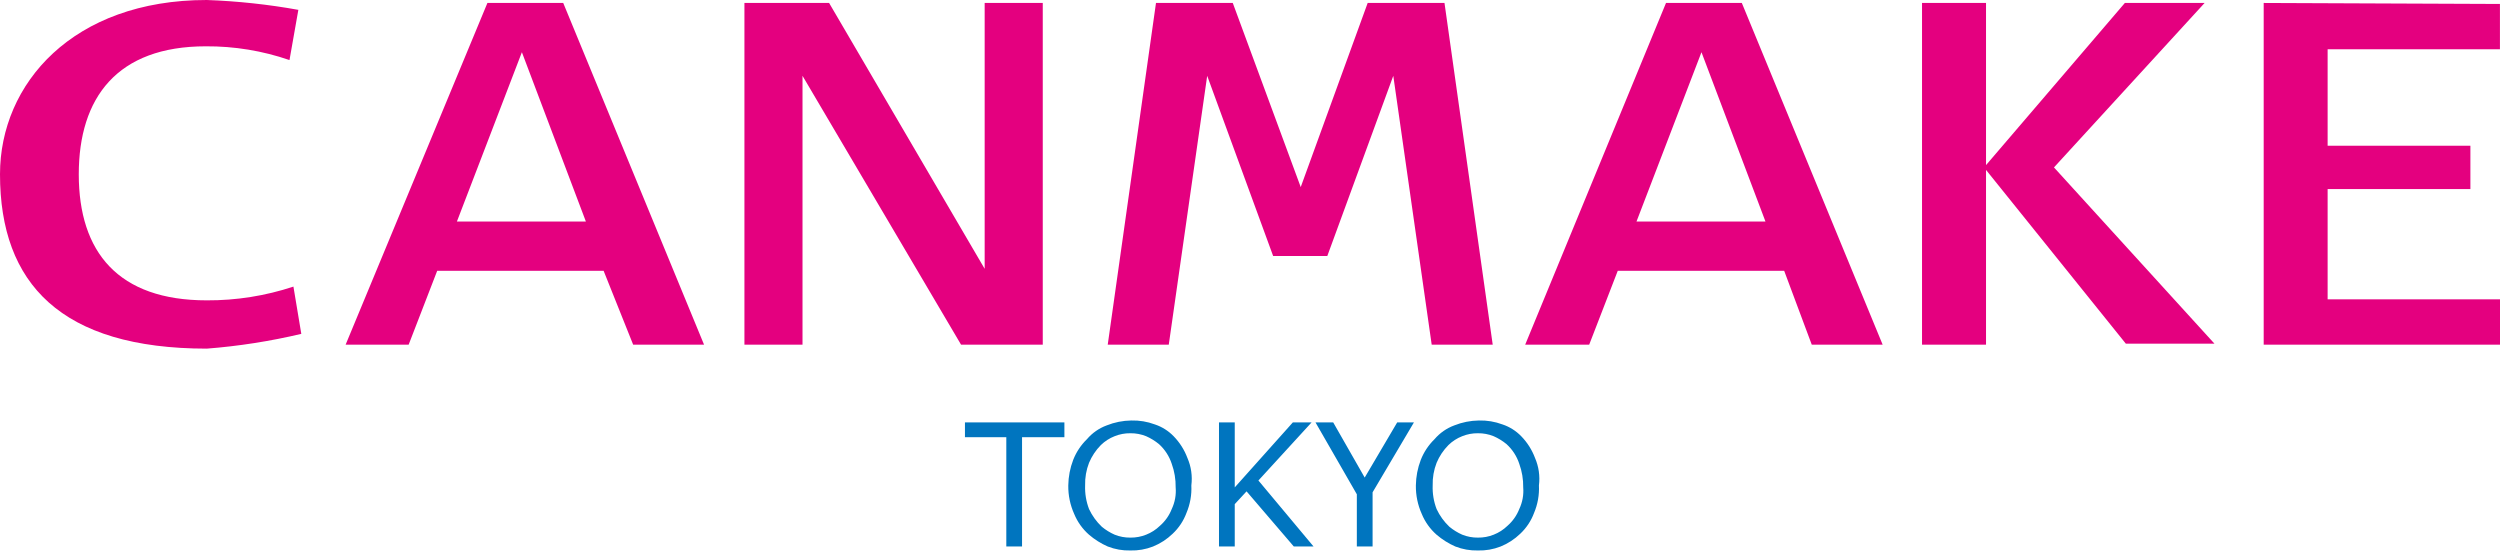
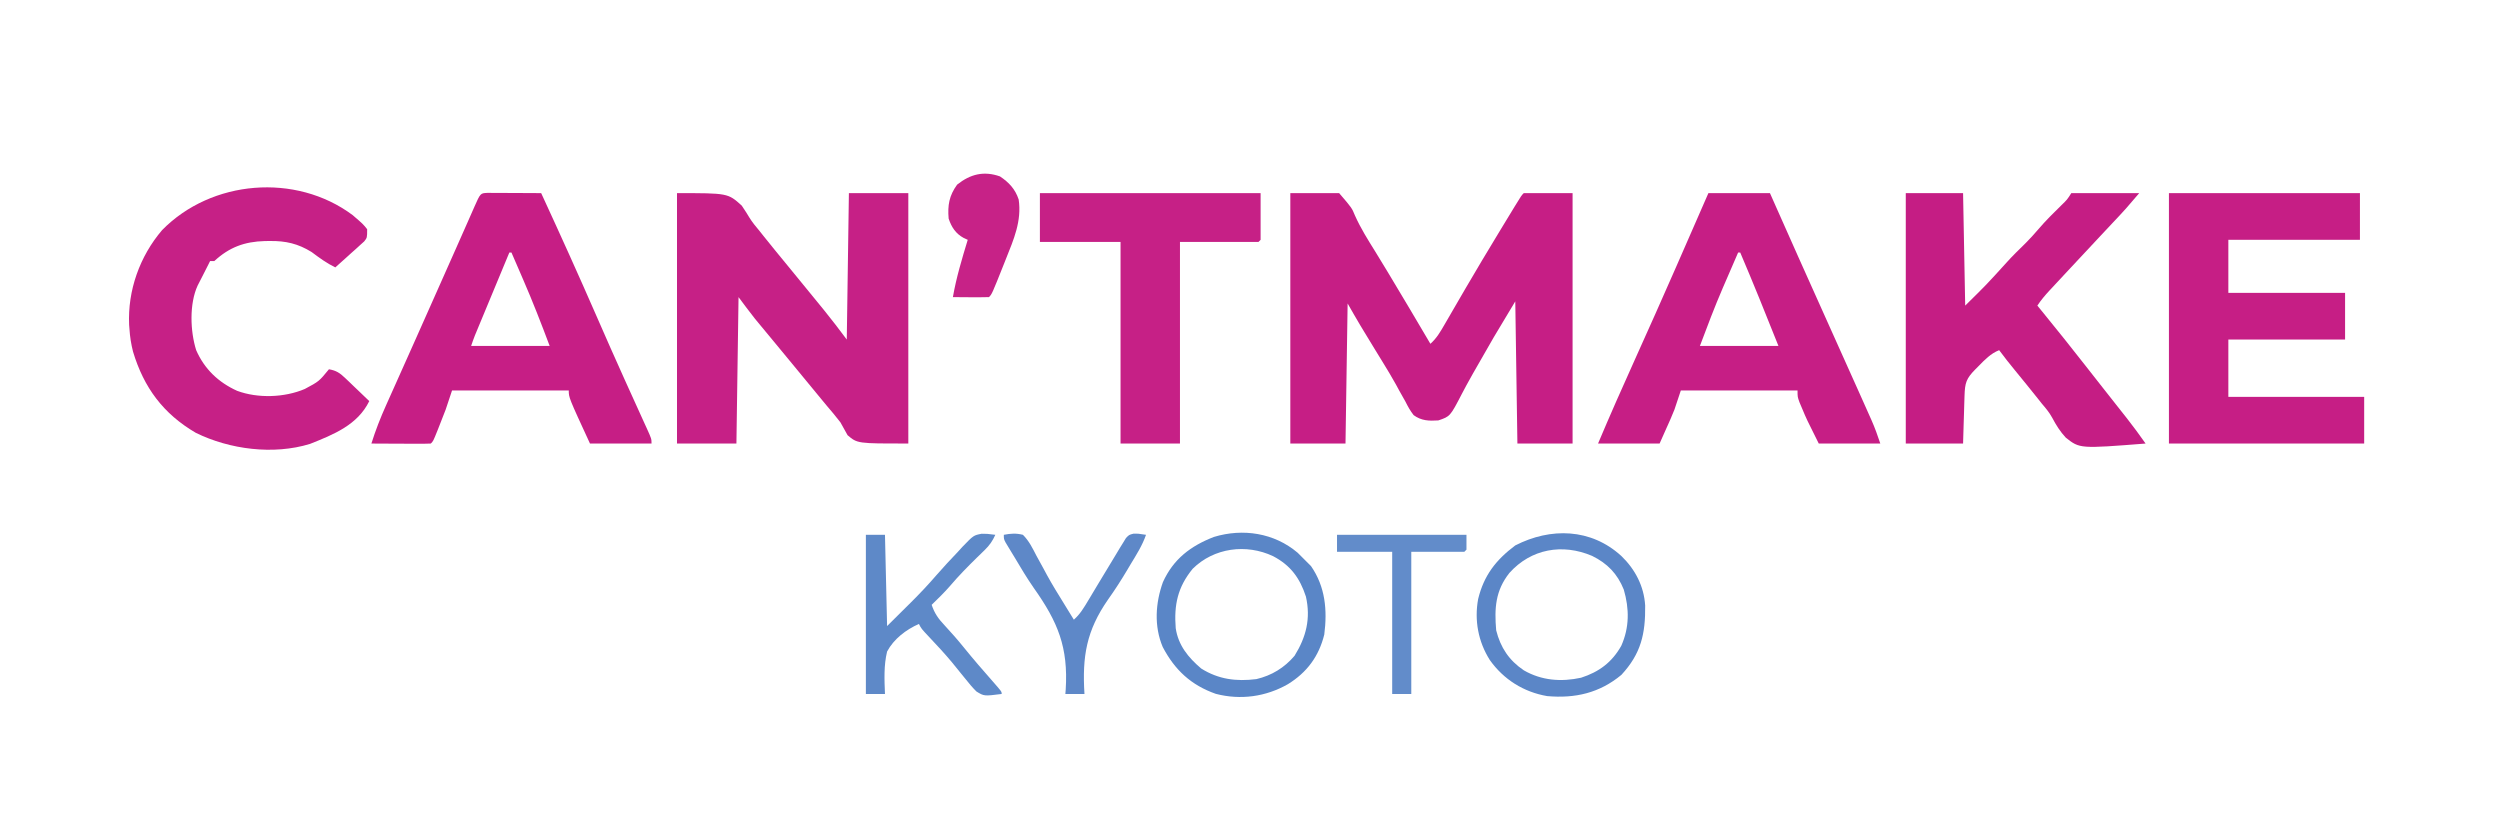
- <svg xmlns="http://www.w3.org/2000/svg" viewBox="0 0 200 44.034">
-   <defs>
-     <style>.cls-1 { fill: #e4007f; } .cls-2 { fill: #0075bf; }</style>
-   </defs>
-   <g id="グループ化_292">
-     <path id="合体_5" class="cls-1" d="M-5648-2231.057c0-7.248 5.83-13.944 16.542-13.944a51.968 51.968 0 0 1 7.326.788l-.709 4.017a20.147 20.147 0 0 0-6.695-1.1c-7.09 0-10.162 4.1-10.162 10.241 0 6.223 3.151 10.082 10.24 10.082a21.671 21.671 0 0 0 6.932-1.1l.63 3.781a49.43 49.43 0 0 1-7.562 1.182c-11.658-.005-16.542-5.204-16.542-13.947zm181.095 13.627v-27.334l18.9.08v3.623h-13.785v7.72h11.422v3.466h-11.422v8.822h13.79v3.625zm-27.333 0v-27.334h5.12v12.972l11.107-12.972h6.38l-12.051 13.156 12.839 14.1h-7.09l-11.185-13.9v13.983zm-8.822 0l-2.206-5.908h-13.313l-2.285 5.908h-5.12l11.265-27.334h6.065l11.265 27.334zm-14.021-9.847h10.319l-5.12-13.548zm-16.384 9.847l-3.072-21.506-5.279 14.416h-4.332l-5.277-14.416-3.073 21.506h-4.883l3.86-27.334h6.143l5.436 14.73 5.356-14.73h6.145l3.858 27.334zm-37.652 0l-12.682-21.506v21.506h-4.647v-27.334h6.774l12.445 21.268v-21.268h4.648v27.334zm-26.231 0l-2.363-5.908h-13.313l-2.283 5.908h-5.042l11.342-27.334h6.065l11.265 27.334zm-14.1-9.847h10.319l-5.12-13.548z" transform="translate(0 .001) translate(5648 2245)" />
-     <path id="合体_3" class="cls-2" d="M-5608.772-2234.917a6.017 6.017 0 0 1-1.5-.945 4.478 4.478 0 0 1-1.181-1.654 5.378 5.378 0 0 1-.473-2.285 5.911 5.911 0 0 1 .394-2.048 4.727 4.727 0 0 1 1.1-1.654 3.817 3.817 0 0 1 1.576-1.1 5.5 5.5 0 0 1 1.969-.394 5.011 5.011 0 0 1 1.891.316 3.725 3.725 0 0 1 1.5.945 5.007 5.007 0 0 1 1.1 1.732 4.213 4.213 0 0 1 .315 2.206 5.016 5.016 0 0 1-.394 2.206 4.353 4.353 0 0 1-1.1 1.654 4.9 4.9 0 0 1-1.576 1.025 4.635 4.635 0 0 1-1.812.315 4.64 4.64 0 0 1-1.809-.319zm.551-8.822a3.277 3.277 0 0 0-1.1.709 4.476 4.476 0 0 0-.946 1.417 4.622 4.622 0 0 0-.314 1.812 4.768 4.768 0 0 0 .314 1.891 4.683 4.683 0 0 0 1.025 1.417 4.437 4.437 0 0 0 1.023.631 3.273 3.273 0 0 0 1.26.235 3.268 3.268 0 0 0 1.26-.235 3.32 3.32 0 0 0 1.1-.709 3.442 3.442 0 0 0 .944-1.34 3.4 3.4 0 0 0 .316-1.734 5.281 5.281 0 0 0-.316-1.889 3.665 3.665 0 0 0-1.023-1.576 4.443 4.443 0 0 0-1.025-.629 3.241 3.241 0 0 0-1.26-.237 3.246 3.246 0 0 0-1.258.237zm-28.357 8.822a6.008 6.008 0 0 1-1.5-.945 4.467 4.467 0 0 1-1.181-1.654 5.378 5.378 0 0 1-.474-2.285 5.922 5.922 0 0 1 .394-2.048 4.721 4.721 0 0 1 1.1-1.654 3.813 3.813 0 0 1 1.576-1.1 5.5 5.5 0 0 1 1.969-.394 5.01 5.01 0 0 1 1.89.316 3.724 3.724 0 0 1 1.5.945 4.993 4.993 0 0 1 1.1 1.732 4.2 4.2 0 0 1 .316 2.206 5.009 5.009 0 0 1-.394 2.206 4.352 4.352 0 0 1-1.1 1.654 4.93 4.93 0 0 1-1.576 1.025 4.634 4.634 0 0 1-1.812.315 4.64 4.64 0 0 1-1.808-.319zm.551-8.822a3.283 3.283 0 0 0-1.1.709 4.474 4.474 0 0 0-.945 1.417 4.64 4.64 0 0 0-.314 1.812 4.786 4.786 0 0 0 .314 1.891 4.683 4.683 0 0 0 1.025 1.417 4.427 4.427 0 0 0 1.023.631 3.273 3.273 0 0 0 1.26.235 3.274 3.274 0 0 0 1.261-.235 3.315 3.315 0 0 0 1.1-.709 3.42 3.42 0 0 0 .945-1.34 3.385 3.385 0 0 0 .315-1.734 5.279 5.279 0 0 0-.315-1.889 3.652 3.652 0 0 0-1.023-1.576 4.485 4.485 0 0 0-1.023-.629 3.248 3.248 0 0 0-1.261-.237 3.246 3.246 0 0 0-1.262.237zm19.378 8.822v-4.176l-3.308-5.751h1.417l2.52 4.413 2.6-4.413h1.339l-3.308 5.593v4.333zm-5.042 0l-3.78-4.411-.945 1.023v3.388h-1.26v-9.927h1.26v5.2l4.648-5.2h1.5l-4.255 4.648 4.411 5.279zm-23 0v-8.744h-3.309v-1.182h7.956v1.182h-3.388v8.744z" transform="translate(0 .001) translate(5725.196 2278.635)" />
-   </g>
+ <svg xmlns="http://www.w3.org/2000/svg" version="1.1" width="1178" height="385">
+   <path d="M0 0 C7.59 0 15.18 0 23 0 C28.977 6.949 28.977 6.949 30.516 10.684 C33.176 16.614 36.59 22.032 40.022 27.534 C41.874 30.52 43.689 33.527 45.504 36.535 C45.871 37.142 46.237 37.75 46.615 38.375 C53.15 49.207 59.577 60.102 66 71 C68.924 68.412 70.643 65.431 72.59 62.066 C72.93 61.481 73.271 60.896 73.622 60.293 C74.352 59.037 75.08 57.781 75.806 56.523 C77.333 53.878 78.87 51.239 80.407 48.599 C81.18 47.272 81.953 45.945 82.724 44.618 C87.724 36.023 92.847 27.503 98 19 C98.514 18.152 99.028 17.304 99.557 16.43 C101.098 13.889 102.642 11.35 104.188 8.812 C104.658 8.039 105.128 7.265 105.613 6.468 C108.882 1.118 108.882 1.118 110 0 C117.59 0 125.18 0 133 0 C133 38.94 133 77.88 133 118 C124.42 118 115.84 118 107 118 C106.67 95.89 106.34 73.78 106 51 C95.81 67.877 95.81 67.877 86.055 85.004 C83.918 88.861 83.918 88.861 82.892 90.703 C82.194 91.979 81.513 93.264 80.847 94.556 C75.314 105.216 75.314 105.216 69.754 107.1 C65.357 107.386 61.754 107.284 58.111 104.617 C56.516 102.59 55.4 100.559 54.25 98.25 C53.277 96.52 52.303 94.791 51.328 93.062 C50.809 92.105 50.29 91.147 49.756 90.16 C47.795 86.632 45.722 83.189 43.609 79.75 C43.229 79.13 42.848 78.511 42.456 77.872 C41.686 76.619 40.915 75.366 40.144 74.113 C38.312 71.13 36.498 68.136 34.688 65.141 C33.765 63.617 33.765 63.617 32.824 62.063 C30.841 58.733 28.923 55.365 27 52 C26.67 73.78 26.34 95.56 26 118 C17.42 118 8.84 118 0 118 C0 79.06 0 40.12 0 0 Z " fill="#C61E85" transform="translate(608,91)" />
+   <path d="M0 0 C24 0 24 0 30.5 5.875 C32.898 9.484 32.898 9.484 33.968 11.299 C35.463 13.763 37.279 15.916 39.125 18.125 C39.758 18.923 40.391 19.721 41.043 20.543 C44.647 25.068 48.33 29.528 52 34 C55.003 37.664 58.003 41.331 61 45 C61.517 45.632 62.034 46.263 62.566 46.914 C64.275 49.004 65.981 51.096 67.688 53.188 C68.222 53.841 68.757 54.494 69.308 55.167 C73 59.7 76.485 64.314 80 69 C80.33 46.23 80.66 23.46 81 0 C90.24 0 99.48 0 109 0 C109 38.94 109 77.88 109 118 C85 118 85 118 80.375 114.062 C79.24 112.047 78.116 110.026 77 108 C74.891 105.229 72.629 102.592 70.375 99.938 C69.151 98.459 67.93 96.978 66.711 95.496 C66.096 94.751 65.481 94.006 64.847 93.238 C61.317 88.961 57.793 84.679 54.269 80.396 C51.258 76.738 48.242 73.083 45.219 69.434 C44.596 68.681 43.974 67.928 43.332 67.152 C42.154 65.728 40.974 64.305 39.793 62.883 C39.253 62.229 38.713 61.576 38.156 60.902 C37.457 60.059 37.457 60.059 36.744 59.199 C34.092 55.855 31.561 52.415 29 49 C28.67 71.77 28.34 94.54 28 118 C18.76 118 9.52 118 0 118 C0 79.06 0 40.12 0 0 Z " fill="#C62086" transform="translate(319,91)" />
+   <path d="M0 0 C8.91 0 17.82 0 27 0 C27.495 26.235 27.495 26.235 28 53 C38.016 43.147 38.016 43.147 47.297 32.922 C50.237 29.604 53.445 26.548 56.598 23.434 C58.637 21.368 60.555 19.27 62.438 17.062 C65.862 13.046 69.581 9.362 73.357 5.68 C76.02 3.101 76.02 3.101 78 0 C88.56 0 99.12 0 110 0 C103.252 7.873 103.252 7.873 100.844 10.438 C100.303 11.015 99.763 11.592 99.207 12.186 C98.362 13.084 98.362 13.084 97.5 14 C96.263 15.32 95.026 16.641 93.789 17.961 C93.162 18.63 92.534 19.298 91.888 19.987 C87.151 25.038 82.428 30.101 77.708 35.167 C76.557 36.402 75.405 37.637 74.253 38.872 C72.583 40.663 70.916 42.456 69.25 44.25 C68.748 44.787 68.247 45.324 67.73 45.877 C65.601 48.175 63.743 50.386 62 53 C63.216 54.489 63.216 54.489 64.457 56.008 C71.275 64.368 78.017 72.78 84.657 81.282 C86.475 83.607 88.298 85.927 90.122 88.247 C91.036 89.41 91.949 90.572 92.862 91.735 C95.224 94.743 97.589 97.747 99.961 100.746 C100.449 101.364 100.937 101.982 101.439 102.619 C102.361 103.787 103.284 104.954 104.209 106.119 C107.266 109.995 110.154 113.966 113 118 C82.005 120.426 82.005 120.426 75.418 115.234 C72.757 112.393 70.78 109.212 68.968 105.777 C67.621 103.304 65.886 101.263 64.062 99.125 C63.451 98.352 62.84 97.578 62.211 96.781 C58.674 92.332 55.073 87.935 51.479 83.532 C48.925 80.397 46.387 77.266 44 74 C39.975 75.606 37.282 78.456 34.312 81.5 C33.565 82.248 33.565 82.248 32.803 83.012 C28.463 87.405 27.87 89.404 27.684 95.539 C27.642 96.841 27.6 98.143 27.557 99.484 C27.517 100.865 27.477 102.245 27.438 103.625 C27.394 105.013 27.351 106.401 27.307 107.789 C27.2 111.193 27.1 114.596 27 118 C18.09 118 9.18 118 0 118 C0 79.06 0 40.12 0 0 Z " fill="#C51D84" transform="translate(898,91)" />
+   <path d="M0 0 C29.7 0 59.4 0 90 0 C90 7.26 90 14.52 90 22 C69.54 22 49.08 22 28 22 C28 30.25 28 38.5 28 47 C46.15 47 64.3 47 83 47 C83 54.26 83 61.52 83 69 C64.85 69 46.7 69 28 69 C28 77.91 28 86.82 28 96 C49.12 96 70.24 96 92 96 C92 103.26 92 110.52 92 118 C61.64 118 31.28 118 0 118 C0 79.06 0 40.12 0 0 Z " fill="#C61E85" transform="translate(1022,91)" />
+   <path d="M0 0 C9.57 0 19.14 0 29 0 C29.946 2.135 30.892 4.269 31.867 6.469 C38.83 22.167 45.82 37.852 52.877 53.509 C58.919 66.912 64.952 80.319 70.939 93.747 C71.639 95.315 72.34 96.884 73.042 98.452 C74.01 100.615 74.974 102.78 75.938 104.945 C76.361 105.889 76.361 105.889 76.793 106.853 C78.43 110.545 79.714 114.143 81 118 C71.43 118 61.86 118 52 118 C46.268 106.537 46.268 106.537 44.188 101.562 C43.559 100.079 43.559 100.079 42.918 98.566 C42 96 42 96 42 93 C23.85 93 5.7 93 -13 93 C-13.99 95.97 -14.98 98.94 -16 102 C-16.581 103.471 -17.181 104.934 -17.824 106.379 C-18.101 107.006 -18.378 107.633 -18.663 108.28 C-19.001 109.033 -19.339 109.786 -19.688 110.562 C-21.327 114.244 -21.327 114.244 -23 118 C-32.57 118 -42.14 118 -52 118 C-46.373 104.662 -40.522 91.442 -34.562 78.25 C-28.066 63.868 -21.646 49.454 -15.312 35 C-14.943 34.157 -14.573 33.313 -14.193 32.444 C-12.123 27.72 -10.057 22.994 -7.991 18.268 C-6.322 14.449 -4.651 10.631 -2.98 6.812 C-1.997 4.564 -1.013 2.316 0 0 Z M14 28 C12.396 31.692 10.797 35.387 9.203 39.084 C8.402 40.937 7.598 42.789 6.793 44.641 C2.895 53.687 -0.532 62.751 -4 72 C8.21 72 20.42 72 33 72 C27.14 57.27 21.222 42.581 15 28 C14.67 28 14.34 28 14 28 Z " fill="#C61E85" transform="translate(805,91)" />
+   <path d="M0 0 C1.168 0.005 2.336 0.01 3.539 0.016 C4.799 0.019 6.059 0.022 7.357 0.026 C8.698 0.034 10.038 0.042 11.379 0.051 C12.723 0.056 14.067 0.061 15.412 0.065 C18.713 0.077 22.015 0.093 25.316 0.114 C34.165 19.279 42.859 38.503 51.304 57.85 C55.634 67.77 59.999 77.672 64.457 87.535 C65.087 88.929 65.087 88.929 65.729 90.352 C67.757 94.837 69.791 99.32 71.831 103.8 C72.558 105.403 73.285 107.006 74.011 108.61 C74.348 109.344 74.685 110.078 75.031 110.835 C77.316 115.887 77.316 115.887 77.316 118.114 C67.746 118.114 58.176 118.114 48.316 118.114 C38.316 96.447 38.316 96.447 38.316 93.114 C20.166 93.114 2.016 93.114 -16.684 93.114 C-17.674 96.084 -18.664 99.054 -19.684 102.114 C-20.704 104.793 -21.736 107.456 -22.809 110.114 C-23.073 110.78 -23.337 111.446 -23.61 112.133 C-25.557 116.987 -25.557 116.987 -26.684 118.114 C-28.756 118.201 -30.832 118.22 -32.906 118.211 C-34.797 118.206 -34.797 118.206 -36.725 118.201 C-38.065 118.193 -39.406 118.185 -40.746 118.176 C-42.091 118.171 -43.435 118.166 -44.78 118.162 C-48.081 118.151 -51.382 118.134 -54.684 118.114 C-52.728 111.878 -50.404 105.928 -47.719 99.973 C-47.333 99.109 -46.948 98.244 -46.551 97.354 C-45.286 94.522 -44.016 91.693 -42.746 88.864 C-41.857 86.874 -40.968 84.884 -40.079 82.894 C-38.225 78.741 -36.368 74.589 -34.51 70.437 C-30.395 61.235 -26.305 52.021 -22.214 42.808 C-20.971 40.01 -19.728 37.213 -18.485 34.415 C-18.093 33.534 -17.702 32.653 -17.298 31.745 C-16.534 30.027 -15.77 28.309 -15.006 26.592 C-13.119 22.349 -11.237 18.103 -9.365 13.853 C-8.996 13.015 -8.626 12.177 -8.245 11.314 C-7.543 9.724 -6.843 8.133 -6.145 6.541 C-3.316 0.14 -3.316 0.14 0 0 Z M10.316 28.114 C7.912 33.897 5.509 39.681 3.108 45.466 C2.291 47.434 1.473 49.402 0.655 51.37 C-0.52 54.197 -1.694 57.024 -2.867 59.852 C-3.234 60.733 -3.601 61.614 -3.979 62.523 C-4.319 63.343 -4.659 64.164 -5.01 65.009 C-5.31 65.731 -5.609 66.453 -5.918 67.196 C-6.564 68.814 -7.133 70.461 -7.684 72.114 C4.526 72.114 16.736 72.114 29.316 72.114 C25.39 61.644 21.39 51.351 16.941 41.114 C16.39 39.838 15.839 38.562 15.289 37.285 C13.968 34.227 12.644 31.169 11.316 28.114 C10.986 28.114 10.656 28.114 10.316 28.114 Z " fill="#C61E85" transform="translate(229.6838,90.88647)" />
+   <path d="M0 0 C4.897 4.198 4.897 4.198 6.891 6.684 C6.891 10.684 6.891 10.684 5.514 12.423 C4.885 12.988 4.257 13.554 3.609 14.137 C2.933 14.755 2.256 15.374 1.559 16.012 C0.843 16.646 0.128 17.28 -0.609 17.934 C-1.325 18.583 -2.04 19.233 -2.777 19.902 C-4.546 21.506 -6.323 23.099 -8.109 24.684 C-12.201 22.703 -15.644 20.154 -19.281 17.438 C-25.644 13.492 -31.48 12.146 -38.922 12.246 C-39.707 12.253 -40.493 12.26 -41.302 12.267 C-50.904 12.531 -58.054 15.171 -65.109 21.684 C-65.769 21.684 -66.429 21.684 -67.109 21.684 C-67.387 22.24 -67.664 22.797 -67.949 23.371 C-68.746 24.959 -69.551 26.542 -70.363 28.121 C-70.795 28.967 -71.227 29.812 -71.672 30.684 C-72.106 31.529 -72.541 32.375 -72.988 33.246 C-76.942 41.842 -76.492 54.749 -73.672 63.684 C-69.758 72.61 -63.168 78.863 -54.371 82.844 C-44.606 86.47 -32.034 86.046 -22.488 81.965 C-15.79 78.394 -15.79 78.394 -11.109 72.684 C-7.666 73.272 -5.944 74.445 -3.438 76.844 C-2.774 77.472 -2.11 78.101 -1.426 78.748 C-0.744 79.407 -0.062 80.067 0.641 80.746 C1.338 81.409 2.035 82.073 2.754 82.756 C4.472 84.392 6.184 86.035 7.891 87.684 C2.382 98.955 -8.941 103.421 -20.043 107.855 C-37.262 113.154 -57.927 110.465 -73.859 102.621 C-89.185 93.657 -98.331 81.33 -103.434 64.359 C-104.349 60.733 -104.864 57.426 -105.109 53.684 C-105.161 53.048 -105.213 52.413 -105.266 51.758 C-106.001 35.496 -100.254 19.45 -89.734 7.121 C-66.471 -16.621 -26.707 -19.896 0 0 Z " fill="#C62086" transform="translate(166.1094,101.3164)" />
+   <path d="M0 0 C34.32 0 68.64 0 104 0 C104 7.26 104 14.52 104 22 C103.505 22.495 103.505 22.495 103 23 C90.79 23 78.58 23 66 23 C66 54.35 66 85.7 66 118 C56.76 118 47.52 118 38 118 C38 86.65 38 55.3 38 23 C25.46 23 12.92 23 0 23 C0 15.41 0 7.82 0 0 Z " fill="#C62086" transform="translate(490,91)" />
+   <path d="M0 0 C6.505 6.279 10.647 14.236 11.203 23.32 C11.367 36.584 9.285 45.978 0 56 C-10.292 64.548 -21.835 67.182 -35 66 C-46.092 64.071 -55.503 58.166 -62 49 C-67.463 40.351 -69.34 30.318 -67.5 20.27 C-64.798 9.139 -59.137 1.843 -50 -5 C-33.32 -13.536 -14.317 -13.09 0 0 Z M-52.758 7.957 C-59.368 16.308 -59.886 24.561 -59 35 C-56.963 43.125 -52.93 49.195 -45.965 53.863 C-37.635 58.682 -28.349 59.391 -19.004 57.344 C-10.536 54.619 -4.451 50.102 -0.062 42.312 C3.811 33.632 3.761 24.874 1.133 15.828 C-1.858 8.362 -6.632 3.443 -13.816 -0.07 C-27.752 -6.003 -42.53 -3.43 -52.758 7.957 Z " fill="#5B86C7" transform="translate(764,262)" />
+   <path d="M0 0 C1.207 1.167 2.397 2.353 3.562 3.562 C4.47 4.47 5.378 5.378 6.312 6.312 C13.07 16.073 14.035 27.01 12.562 38.562 C9.992 48.878 4.42 56.385 -4.562 61.938 C-14.94 67.872 -26.878 69.542 -38.562 66.5 C-50.207 62.398 -57.842 55.304 -63.559 44.43 C-67.702 34.636 -67.004 23.723 -63.469 13.859 C-58.531 2.983 -50.437 -3.175 -39.438 -7.438 C-25.774 -11.584 -11.034 -9.336 0 0 Z M-49.438 7.562 C-56.511 16.192 -58.303 24.548 -57.438 35.562 C-56.242 43.622 -51.543 49.378 -45.438 54.562 C-37.288 59.696 -28.899 60.74 -19.438 59.562 C-12.211 57.866 -6.252 54.222 -1.438 48.562 C4.047 39.708 6.237 31.007 3.914 20.68 C1.061 11.926 -3.346 5.917 -11.562 1.625 C-24.195 -4.328 -39.416 -2.352 -49.438 7.562 Z " fill="#5A86C7" transform="translate(611.4375,260.4375)" />
+   <path d="M0 0 C2.97 0 5.94 0 9 0 C9.33 14.19 9.66 28.38 10 43 C12.826 40.195 15.651 37.39 18.562 34.5 C19.438 33.633 20.314 32.766 21.217 31.873 C25.393 27.712 29.404 23.479 33.251 19.014 C36.525 15.245 39.924 11.607 43.375 8 C44.079 7.225 44.783 6.451 45.508 5.652 C50.732 0.247 50.732 0.247 54.544 -0.496 C57.039 -0.5 57.039 -0.5 61 0 C59.685 2.918 58.284 4.949 55.988 7.172 C55.399 7.75 54.809 8.328 54.201 8.924 C53.578 9.526 52.955 10.129 52.312 10.75 C47.868 15.113 43.558 19.49 39.531 24.246 C36.848 27.32 33.924 30.156 31 33 C32.363 37.038 34.141 39.544 37.062 42.625 C40.247 46.063 43.308 49.539 46.25 53.188 C50.642 58.625 55.215 63.892 59.835 69.137 C64 73.894 64 73.894 64 75 C55.709 76.051 55.709 76.051 52.094 73.828 C50.233 71.985 48.618 70.061 47 68 C46.337 67.189 45.675 66.378 44.992 65.543 C43.504 63.721 42.024 61.893 40.551 60.059 C37.147 55.978 33.544 52.103 29.898 48.24 C26.098 44.195 26.098 44.195 25 42 C18.93 44.682 13.158 49.072 10 55 C8.411 61.538 8.719 68.323 9 75 C6.03 75 3.06 75 0 75 C0 50.25 0 25.5 0 0 Z " fill="#5E89C8" transform="translate(408,252)" />
+   <path d="M0 0 C4.233 2.822 7.172 5.952 8.812 10.875 C10.3 21.003 6.49 29.673 2.812 38.875 C2.497 39.67 2.182 40.465 1.857 41.284 C-3.802 55.489 -3.802 55.489 -5.188 56.875 C-8.05 56.948 -10.888 56.967 -13.75 56.938 C-14.556 56.933 -15.363 56.928 -16.193 56.924 C-18.191 56.912 -20.189 56.894 -22.188 56.875 C-20.577 47.651 -17.906 38.819 -15.188 29.875 C-15.802 29.595 -16.417 29.316 -17.051 29.027 C-20.862 26.972 -22.842 23.913 -24.188 19.875 C-24.72 13.592 -23.944 9.055 -20.188 3.875 C-13.932 -1.104 -7.598 -2.682 0 0 Z " fill="#C72287" transform="translate(471.1875,83.125)" />
+   <path d="M0 0 C20.13 0 40.26 0 61 0 C61 2.31 61 4.62 61 7 C60.67 7.33 60.34 7.66 60 8 C51.75 8 43.5 8 35 8 C35 30.11 35 52.22 35 75 C32.03 75 29.06 75 26 75 C26 52.89 26 30.78 26 8 C17.42 8 8.84 8 0 8 C0 5.36 0 2.72 0 0 Z " fill="#628CCA" transform="translate(630,252)" />
+   <path d="M0 0 C3.179 -0.632 5.84 -0.801 9 0 C11.877 2.858 13.537 6.289 15.375 9.875 C16.479 11.886 17.584 13.897 18.691 15.906 C19.238 16.923 19.785 17.94 20.348 18.988 C22.848 23.547 25.571 27.959 28.312 32.375 C29.226 33.862 30.139 35.349 31.051 36.836 C31.694 37.88 32.337 38.924 33 40 C35.97 37.369 37.773 34.287 39.801 30.898 C40.16 30.303 40.518 29.707 40.888 29.093 C42.034 27.189 43.174 25.282 44.312 23.375 C47.189 18.571 50.084 13.78 53 9 C53.57 8.048 54.14 7.096 54.727 6.115 C55.236 5.297 55.745 4.479 56.27 3.637 C56.911 2.588 56.911 2.588 57.566 1.518 C59 0 59 0 61.132 -0.544 C63.375 -0.562 63.375 -0.562 67 0 C65.264 5.026 62.496 9.356 59.75 13.875 C58.971 15.191 58.971 15.191 58.177 16.533 C55.325 21.318 52.369 25.948 49.129 30.48 C38.922 45.173 36.904 57.224 38 75 C35.03 75 32.06 75 29 75 C29.053 74.318 29.107 73.636 29.162 72.934 C30.398 53.028 25.516 41.123 14.123 25.055 C10.848 20.342 7.924 15.436 5 10.5 C4.49 9.663 3.981 8.826 3.456 7.963 C2.996 7.202 2.536 6.441 2.062 5.656 C1.662 4.994 1.261 4.332 0.848 3.65 C0 2 0 2 0 0 Z " fill="#5E88C8" transform="translate(473,252)" />
</svg>
